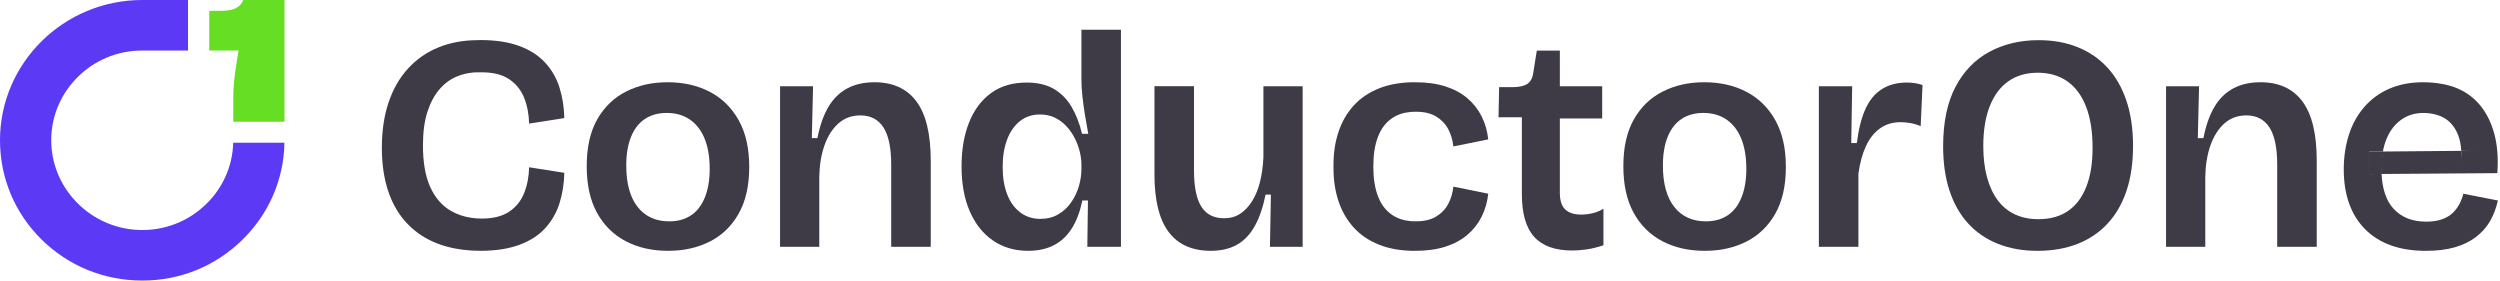
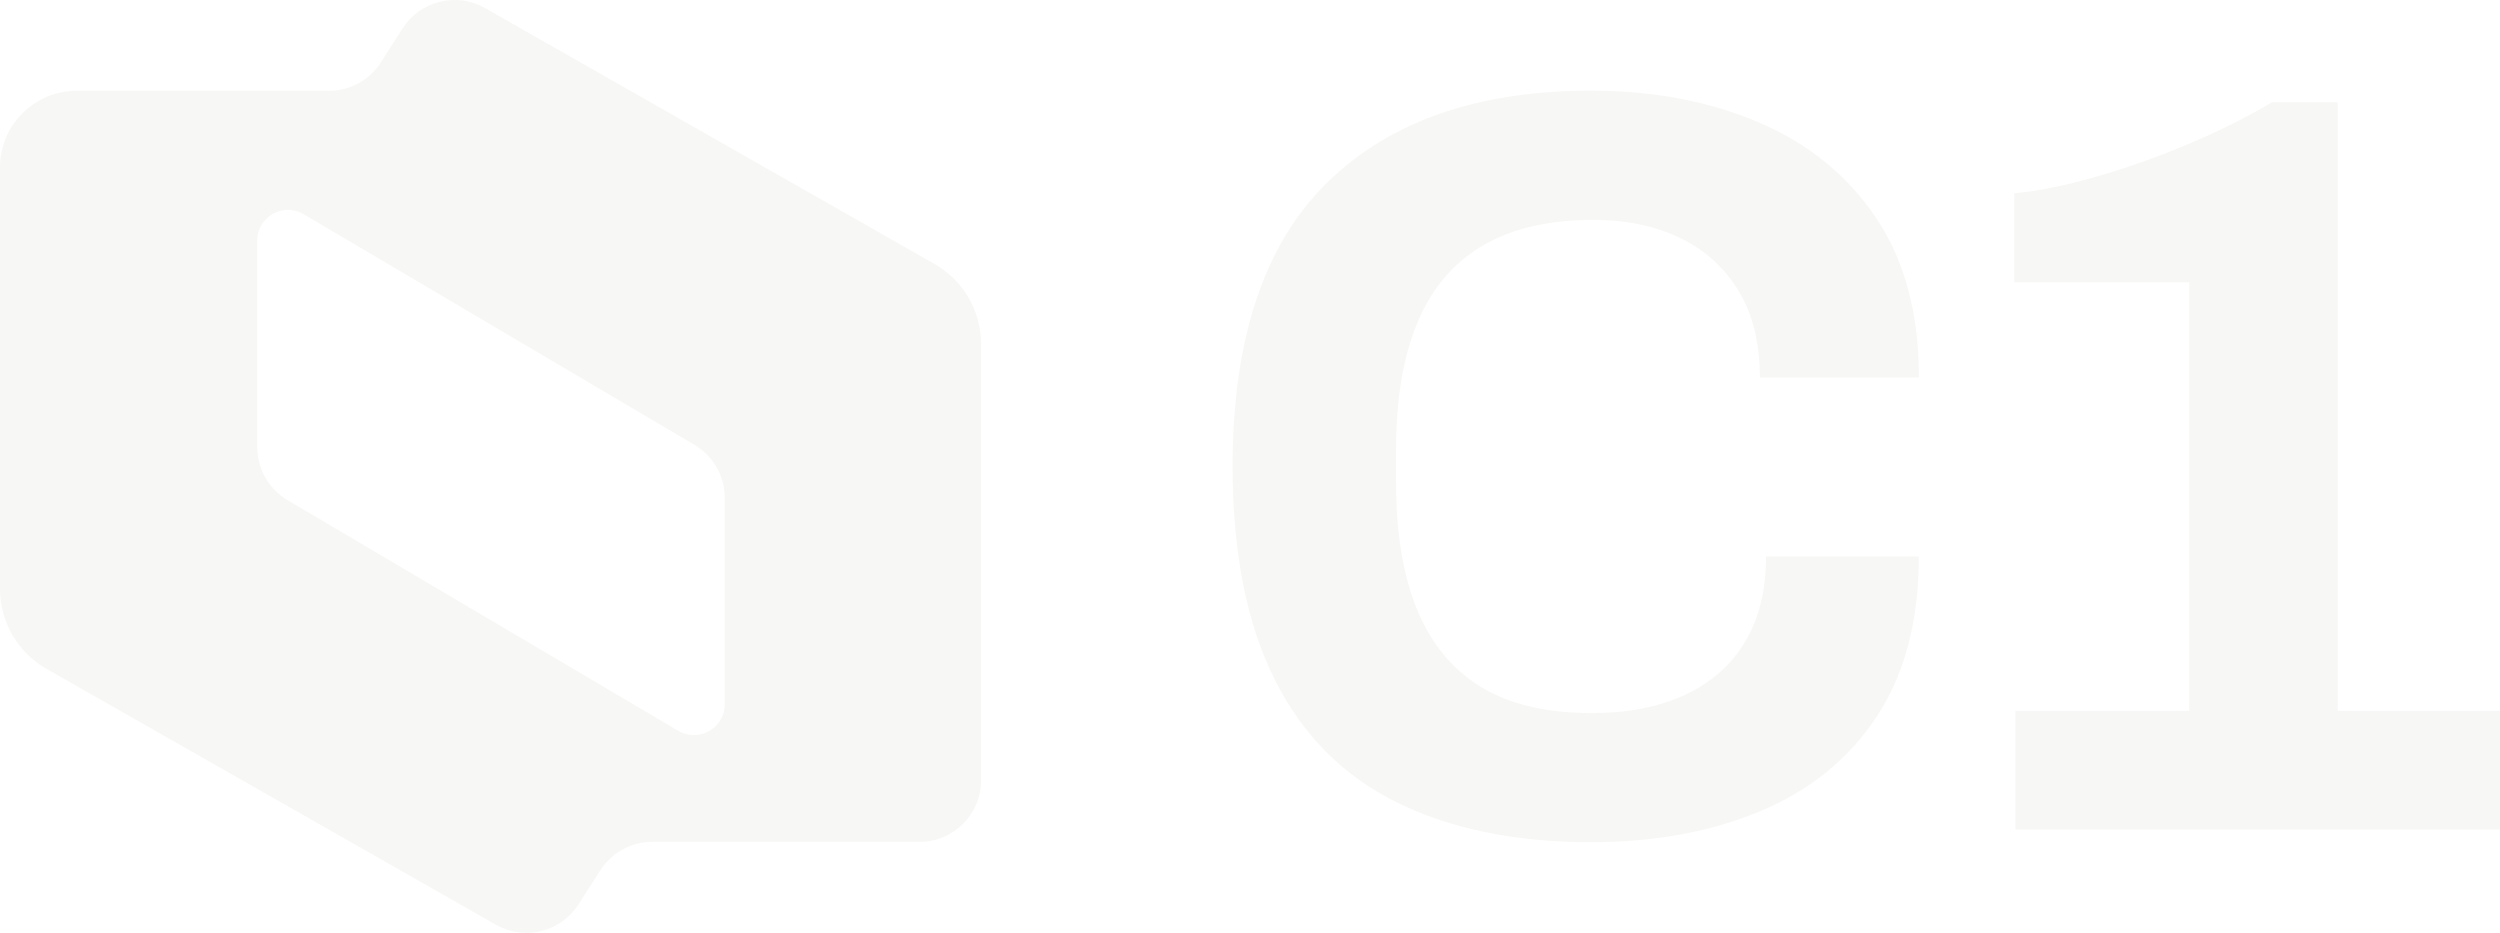
- <svg xmlns="http://www.w3.org/2000/svg" width="499" height="56" viewBox="0 0 499 56" fill="none">
-   <g clip-path="url(#clip0_719_19420)">
-     <path d="M40.975 40.905c-3.595 3.411-8.322 5.186-13.302 4.994C18.262 45.539 10.606 37.987 10.242 28.706c-.193-4.914 1.605-9.575 5.063-13.119 3.46-3.548 8.108-5.503 13.086-5.503L37.523 10.081V-.001H28.396C12.737-.001 0 12.56 0 27.999c0 7.497 2.947 14.534 8.301 19.813C13.656 53.09 20.789 55.999 28.391 55.999 35.992 55.999 42.992 53.121 48.347 47.895 53.66 42.711 56.649 35.825 56.776 28.487H46.548C46.421 33.208 44.445 37.612 40.975 40.905z" fill="#5B39F5" />
-     <path d="M47.527 10.657C47.428 11.228 47.331 11.805 47.24 12.373 47.037 13.634 46.87 14.873 46.747 16.054 46.625 17.217 46.564 18.271 46.564 19.19L46.559 24.303H56.783V-.001H48.548C48.325.562 47.998 1.006 47.576 1.321 46.885 1.839 45.868 2.112 44.466 2.156L41.766 2.164V10.084L47.627 10.087 47.528 10.658 47.527 10.657z" fill="#65DE23" />
-     <path d="M141.654 18.316C139.21 17.05 136.413 16.416 133.266 16.416 130.119 16.416 127.445 17.029 125.001 18.254 122.557 19.48 120.63 21.328 119.222 23.801 117.813 26.273 117.109 29.388 117.109 33.148 117.109 36.907 117.792 39.971 119.159 42.464c1.368 2.492 3.273 4.382 5.717 5.669C127.32 49.419 130.137 50.063 133.327 50.063S139.147 49.46 141.592 48.256C144.036 47.051 145.972 45.203 147.402 42.709 148.832 40.217 149.546 37.092 149.546 33.331 149.546 29.57 148.842 26.498 147.434 23.985 146.025 21.471 144.099 19.583 141.654 18.316zM140.691 39.399C140.048 40.993 139.128 42.187 137.925 42.984 136.723 43.781 135.273 44.18 133.576 44.18 130.883 44.18 128.78 43.22 127.269 41.299 125.757 39.379 125.001 36.621 125.001 33.024 125.001 30.777 125.321 28.866 125.964 27.293 126.606 25.72 127.528 24.534 128.73 23.739 129.931 22.942 131.381 22.543 133.08 22.543 134.902 22.543 136.456 22.994 137.741 23.892 139.024 24.791 139.998 26.068 140.662 27.723c.663 1.654.994 3.647.994 5.976C141.656 35.905 141.334 37.805 140.693 39.399H140.691z" fill="#3E3A46" />
-     <path d="M174.529 16.416C172.457 16.416 170.654 16.824 169.122 17.642 167.588 18.46 166.335 19.685 165.363 21.32 164.39 22.955 163.655 25.039 163.156 27.571h-1.118L162.287 17.213H155.7V49.266H163.529V35.292C163.57 32.962 163.912 30.878 164.555 29.04 165.197 27.202 166.119 25.741 167.321 24.658 168.522 23.576 169.993 23.035 171.733 23.035 173.762 23.035 175.295 23.832 176.331 25.424c1.036 1.594 1.554 4.086 1.554 7.478V49.266h7.892V32.105C185.777 26.753 184.824 22.799 182.919 20.245 181.012 17.691 178.216 16.414 174.529 16.414V16.416z" fill="#3E3A46" />
-     <path d="M215.852 15.924C215.852 16.865 215.914 17.927 216.038 19.111 216.162 20.297 216.327 21.532 216.534 22.818 216.741 24.105 216.97 25.403 217.217 26.711H215.974C215.477 24.627 214.771 22.818 213.861 21.286 212.949 19.753 211.768 18.569 210.318 17.732 208.867 16.894 207.066 16.476 204.912 16.476 202.095 16.476 199.723 17.18 197.796 18.59 195.87 20.001 194.41 21.961 193.416 24.474 192.421 26.987 191.925 29.898 191.925 33.208 191.925 36.681 192.474 39.674 193.571 42.187 194.668 44.7 196.211 46.641 198.2 48.009 200.19 49.377 202.528 50.062 205.223 50.062 207.212 50.062 208.931 49.683 210.381 48.928 211.831 48.172 213.021 47.049 213.955 45.557 214.887 44.066 215.579 42.218 216.036 40.011h1.119L217.031 49.265H223.742V5.935H215.85V15.924H215.852zm0 17.837C215.852 34.864 215.685 35.988 215.355 37.131 215.024 38.276 214.516 39.349 213.833 40.349 213.15 41.351 212.289 42.158 211.253 42.769 210.217 43.383 209.017 43.688 207.649 43.688 206.116 43.688 204.78 43.259 203.642 42.402 202.502 41.544 201.631 40.339 201.032 38.786 200.432 37.234 200.132 35.415 200.132 33.331c0-2.084.288-3.85.869-5.423C201.58 26.335 202.431 25.099 203.549 24.199 204.667 23.301 206.013 22.851 207.588 22.851 208.707 22.851 209.701 23.066 210.572 23.495 211.441 23.924 212.208 24.497 212.871 25.211 213.534 25.927 214.083 26.712 214.517 27.571 214.953 28.429 215.284 29.318 215.512 30.238 215.739 31.157 215.853 32.025 215.853 32.842v.919H215.852z" fill="#3E3A46" />
-     <path d="M252.179 31.369C252.095 33.169 251.869 34.812 251.497 36.303 251.124 37.795 250.596 39.081 249.912 40.165 249.229 41.248 248.43 42.086 247.518 42.678S245.551 43.566 244.348 43.566C242.277 43.566 240.754 42.79 239.781 41.237 238.808 39.685 238.322 37.274 238.322 34.005V17.211H230.43V34.802C230.43 39.95 231.371 43.781 233.257 46.294 235.142 48.807 237.949 50.063 241.676 50.063 243.666 50.063 245.374 49.675 246.803 48.898 248.233 48.123 249.422 46.906 250.375 45.252 251.328 43.597 252.074 41.461 252.611 38.847H253.669L253.482 49.266H260.007V17.212H252.178V31.371L252.179 31.369z" fill="#3E3A46" />
-     <path d="M315.632 42.832C314.223 42.832 313.156 42.495 312.432 41.82 311.706 41.147 311.345 40.032 311.345 38.481V23.648H319.796V17.213H311.345V10.103H306.747L306.062 14.393C305.939 15.455 305.574 16.211 304.975 16.66 304.375 17.111 303.432 17.355 302.149 17.396H299.228L299.104 23.401h4.661V38.785C303.765 42.625 304.583 45.456 306.219 47.273 307.855 49.091 310.392 50.001 313.832 50.001 314.66 50.001 315.592 49.929 316.63 49.786 317.665 49.643 318.805 49.366 320.047 48.958V41.664C319.384 42.072 318.67 42.368 317.903 42.552 317.136 42.736 316.381 42.829 315.635 42.829L315.632 42.832z" fill="#3E3A46" />
-     <path d="M348.567 18.316C346.123 17.05 343.326 16.416 340.179 16.416 337.032 16.416 334.358 17.029 331.914 18.254 329.47 19.48 327.543 21.328 326.135 23.801 324.726 26.273 324.022 29.388 324.022 33.148 324.022 36.907 324.705 39.971 326.072 42.464 327.44 44.956 329.344 46.846 331.789 48.133 334.233 49.419 337.05 50.063 340.24 50.063S346.06 49.46 348.505 48.256c2.444-1.205 4.38-3.053 5.81-5.547C355.745 40.217 356.459 37.092 356.459 33.331 356.459 29.57 355.755 26.498 354.347 23.985 352.938 21.471 351.012 19.583 348.567 18.316zM347.604 39.399C346.961 40.993 346.041 42.187 344.838 42.984 343.636 43.781 342.186 44.18 340.489 44.18 337.796 44.18 335.693 43.22 334.182 41.299 332.67 39.379 331.914 36.621 331.914 33.024 331.914 30.777 332.234 28.866 332.877 27.293 333.519 25.72 334.441 24.534 335.643 23.739 336.844 22.942 338.294 22.543 339.993 22.543 341.815 22.543 343.369 22.994 344.653 23.892 345.937 24.791 346.911 26.068 347.574 27.723 348.238 29.377 348.569 31.37 348.569 33.699 348.569 35.905 348.247 37.805 347.606 39.399H347.604z" fill="#3E3A46" />
-     <path d="M380.631 16.476C378.642 16.476 376.955 16.926 375.566 17.824 374.177 18.724 373.09 20.061 372.304 21.839 371.517 23.617 370.956 25.854 370.626 28.551h-1.118L369.694 17.213H363.046V49.266h7.892V34.68C371.227 32.556 371.725 30.727 372.429 29.195 373.133 27.663 374.065 26.478 375.226 25.64 376.386 24.803 377.774 24.385 379.389 24.385 379.968 24.385 380.611 24.447 381.315 24.569 382.02 24.691 382.703 24.895 383.366 25.182L383.738 16.969C383.117 16.765 382.557 16.632 382.061 16.57 381.565 16.508 381.088 16.479 380.631 16.479V16.476z" fill="#3E3A46" />
-     <path d="M420.598 13.442C418.94 11.664 416.962 10.316 414.663 9.397 412.364 8.478 409.785 8.017 406.926 8.017 403.238 8.017 399.956 8.793 397.076 10.347 394.197 11.9 391.939 14.239 390.303 17.364 388.665 20.491 387.849 24.443 387.849 29.224 387.849 32.535 388.272 35.475 389.122 38.051 389.971 40.624 391.203 42.8 392.82 44.578 394.436 46.356 396.413 47.715 398.754 48.655 401.094 49.593 403.735 50.065 406.677 50.065 409.62 50.065 412.321 49.605 414.663 48.686 417.004 47.767 419.003 46.418 420.66 44.64 422.316 42.862 423.581 40.678 424.45 38.083 425.32 35.489 425.755 32.495 425.755 29.104 425.755 25.712 425.31 22.7 424.419 20.064 423.528 17.429 422.253 15.222 420.598 13.445V13.442zM416.433 37.254C415.603 39.378 414.393 40.992 412.798 42.096 411.203 43.199 409.225 43.75 406.864 43.75 405.124 43.75 403.57 43.435 402.203 42.8 400.835 42.168 399.686 41.227 398.754 39.981 397.822 38.735 397.108 37.203 396.61 35.384 396.113 33.567 395.864 31.492 395.864 29.164 395.864 26.018 396.3 23.352 397.169 21.166 398.038 18.981 399.282 17.325 400.898 16.201 402.514 15.077 404.461 14.516 406.74 14.516S411.038 15.098 412.674 16.263C414.31 17.428 415.554 19.123 416.403 21.349 417.253 23.576 417.677 26.283 417.677 29.47 417.677 32.657 417.263 35.129 416.433 37.254z" fill="#3E3A46" />
-     <path d="M451.173 16.416C449.102 16.416 447.299 16.824 445.767 17.642 444.233 18.46 442.979 19.685 442.008 21.32 441.035 22.955 440.299 25.039 439.801 27.571h-1.118L438.932 17.213H432.345V49.266H440.174V35.292C440.215 32.962 440.557 30.878 441.2 29.04 441.841 27.202 442.763 25.741 443.966 24.658 445.166 23.576 446.638 23.035 448.378 23.035 450.406 23.035 451.94 23.832 452.976 25.424 454.012 27.018 454.53 29.51 454.53 32.902V49.266H462.422V32.105C462.422 26.753 461.468 22.799 459.563 20.245 457.657 17.691 454.861 16.414 451.175 16.414L451.173 16.416z" fill="#3E3A46" />
-     <path d="M491.68 38.664C491.514 39.358 491.255 40.043 490.904 40.717 490.551 41.39 490.095 41.993 489.536 42.525S488.263 43.475 487.392 43.781C486.521 44.087 485.486 44.242 484.285 44.242 481.468 44.242 479.271 43.363 477.697 41.606 476.287 40.033 475.512 37.738 475.364 34.724L472.85 34.742V30.268l2.774-.024C475.794 29.318 476.038 28.466 476.361 27.695 477.044 26.062 478.017 24.795 479.282 23.895 480.546 22.997 482.027 22.547 483.726 22.547 485.217 22.547 486.873 22.914 488.032 23.649 489.192 24.385 490.061 25.488 490.641 26.96 490.994 27.856 491.2 28.907 491.261 30.107L493.747 30.085l-2.548 2.513C491.28 31.705 491.299 30.875 491.26 30.107L475.621 30.244C475.43 31.28 475.332 32.411 475.332 33.641 475.332 34.013 475.342 34.373 475.36 34.725L498.469 34.56C498.675 31.619 498.479 29.024 497.879 26.776 497.278 24.529 496.345 22.63 495.083 21.076 493.818 19.524 492.244 18.36 490.359 17.582 488.474 16.806 486.022 16.417 483.66 16.417 481.133 16.417 478.885 16.847 476.917 17.704 474.95 18.561 473.282 19.778 471.915 21.351 470.548 22.924 469.522 24.773 468.839 26.898 468.156 29.022 467.813 31.332 467.813 33.824S468.164 38.565 468.87 40.567C469.574 42.569 470.63 44.285 472.04 45.715 473.449 47.147 475.167 48.228 477.198 48.964 479.226 49.699 481.568 50.067 484.22 50.067 486.416 50.067 488.332 49.831 489.968 49.362 491.605 48.894 493.013 48.209 494.194 47.309 495.375 46.411 496.317 45.348 497.021 44.123 497.725 42.896 498.243 41.528 498.575 40.017L491.677 38.669 491.68 38.664z" fill="#3E3A46" />
-     <path d="M475.731 30.242l-2.904.024V34.739L475.457 34.721C475.439 34.368 475.428 34.009 475.428 33.636 475.428 32.407 475.53 31.276 475.729 30.24L475.731 30.242z" fill="#3E3A46" />
-     <path d="M491.104 32.95L495.449 30.083L493.047 29.933L491.266 30.104C491.306 30.872 491.187 32.059 491.106 32.952L491.104 32.95z" fill="#3E3A46" />
-     <path d="M104.618 38.54C103.997 40.093 103.002 41.328 101.635 42.247 100.267 43.166 98.445 43.627 96.166 43.627 95.445 43.627 94.752 43.578 94.084 43.478 92.6 43.261 91.242 42.798 90.014 42.094c-1.781-1.022-3.16-2.604-4.133-4.75C84.906 35.199 84.421 32.432 84.421 29.04 84.421 26.384 84.721 24.137 85.321 22.297 85.922 20.459 86.73 18.958 87.744 17.793 88.758 16.628 89.92 15.781 91.224 15.249 92.171 14.864 93.124 14.62 94.082 14.514 94.751 14.416 95.445 14.432 96.164 14.432c2.278 0 4.102.46 5.469 1.379C103 16.731 103.995 17.967 104.617 19.519c.622 1.552.953 3.268.994 5.149l7.023-1.103C112.593 21.398 112.271 19.366 111.671 17.466 111.071 15.566 110.107 13.901 108.781 12.471 107.455 11.039 105.725 9.936 103.593 9.16 101.458 8.385 98.9 7.996 95.918 7.996 95.293 7.996 94.683 8.015 94.084 8.051c-2.377.127-4.562.594-6.556 1.404C85.166 10.415 83.136 11.825 81.439 13.684 79.74 15.543 78.445 17.801 77.555 20.456 76.664 23.113 76.219 26.115 76.219 29.466 76.219 32.817 76.654 35.708 77.523 38.262 78.392 40.816 79.677 42.971 81.376 44.728 83.075 46.485 85.145 47.814 87.591 48.712 89.544 49.429 91.709 49.86 94.084 50.005 94.681 50.041 95.293 50.06 95.918 50.06 98.9 50.06 101.458 49.671 103.593 48.895 105.725 48.119 107.455 47.017 108.781 45.585 110.107 44.155 111.071 42.489 111.671 40.59 112.271 38.69 112.593 36.658 112.634 34.491L105.611 33.388C105.57 35.269 105.239 36.985 104.617 38.537L104.618 38.54z" fill="#3E3A46" />
-     <path d="M289.095 40.651C288.556 41.693 287.759 42.542 286.702 43.196S284.287 44.176 282.631 44.176C282.279 44.176 281.937 44.173 281.606 44.144 280.149 44.014 278.906 43.601 277.876 42.901 276.611 42.044 275.67 40.808 275.05 39.194 274.428 37.58 274.118 35.63 274.118 33.341 274.118 33.312 274.118 33.263 274.118 33.232c0 0 0-.003.0-.005V33.226C274.118 33.196 274.118 33.169 274.118 33.139 274.118 30.851 274.428 28.9 275.05 27.287 275.671 25.671 276.613 24.437 277.876 23.579 278.906 22.88 280.149 22.467 281.606 22.337 281.937 22.307 282.279 22.304 282.631 22.304 284.287 22.304 285.645 22.631 286.702 23.285 287.759 23.939 288.556 24.787 289.095 25.829 289.633 26.872 289.964 28.006 290.09 29.231L297.05 27.82C296.883 26.185 296.45 24.665 295.745 23.254 295.041 21.844 294.088 20.629 292.887 19.607 291.685 18.586 290.225 17.8 288.506 17.247 286.786 16.695 284.787 16.419 282.509 16.419 282.204 16.419 281.904 16.414 281.609 16.424 279.209 16.503 277.096 16.907 275.271 17.634 273.22 18.451 271.52 19.605 270.174 21.097 268.827 22.589 267.822 24.334 267.161 26.337 266.498 28.337 266.166 30.504 266.166 32.834V33.647C266.166 35.976 266.498 38.142 267.161 40.144 267.824 42.146 268.828 43.893 270.174 45.383 271.52 46.875 273.219 48.03 275.271 48.847 277.096 49.574 279.209 49.977 281.609 50.057 281.906 50.067 282.204 50.062 282.509 50.062 284.787 50.062 286.786 49.785 288.506 49.234 290.225 48.682 291.685 47.897 292.887 46.873 294.088 45.852 295.041 44.637 295.745 43.227 296.45 41.816 296.885 40.295 297.05 38.66L290.09 37.25C289.966 38.477 289.633 39.61 289.095 40.651z" fill="#3E3A46" />
-   </g>
-   <defs>
-     <clipPath id="clip0_719_19420">
-       <rect width="499" height="56" />
-     </clipPath>
-   </defs>
+ <svg xmlns="http://www.w3.org/2000/svg" width="134" height="50" viewBox="0 0 134 50" fill="none">
+   <path d="M17.631 4.863H4.124C1.848 4.863 0 6.707 0 8.978V31.562C0 33.339 0.954 34.973 2.494 35.85L26.585 49.567C28.11 50.437 30.056 49.957 31.002 48.48L32.182 46.644C32.79 45.699 33.834 45.122 34.961 45.122H49.286C51.112 45.122 52.584 43.645 52.584 41.832V18.438C52.584 16.661 51.63 15.027 50.09 14.15L25.999 0.433C24.474 -0.437 22.529 0.043 21.582 1.52L20.41 3.349C19.802 4.293 18.758 4.87 17.631 4.87V4.863ZM13.785 23.977V12.898C13.785 11.624 15.174 10.829 16.279 11.482L37.222 23.842C38.229 24.434 38.845 25.514 38.845 26.675V37.754C38.845 39.028 37.455 39.823 36.351 39.171L15.415 26.81C14.408 26.218 13.792 25.139 13.792 23.977H13.785Z" fill="#F7F7F5" />
+   <path d="M85.285 45.141C81.228 45.141 77.758 44.429 74.881 43.012C71.996 41.595 69.81 39.392 68.315 36.401C66.82 33.41 66.069 29.61 66.069 25C66.069 18.194 67.744 13.134 71.102 9.821C74.46 6.516 79.185 4.859 85.285 4.859C88.62 4.859 91.617 5.429 94.269 6.561C96.921 7.692 99.017 9.394 100.549 11.665C102.082 13.936 102.855 16.792 102.855 20.233H94.329C94.329 18.419 93.961 16.882 93.217 15.638C92.474 14.394 91.437 13.434 90.092 12.774C88.748 12.115 87.185 11.785 85.405 11.785C82.978 11.785 80.98 12.257 79.41 13.202C77.84 14.146 76.683 15.54 75.94 17.369C75.196 19.198 74.828 21.447 74.828 24.093V25.855C74.828 28.575 75.204 30.854 75.962 32.691C76.721 34.527 77.87 35.906 79.403 36.836C80.935 37.765 82.918 38.222 85.345 38.222C87.238 38.222 88.891 37.9 90.288 37.255C91.692 36.611 92.774 35.666 93.525 34.422C94.284 33.17 94.66 31.641 94.66 29.827H102.848C102.848 33.268 102.097 36.124 100.602 38.395C99.107 40.666 97.026 42.36 94.374 43.469C91.722 44.579 88.688 45.141 85.277 45.141H85.285Z" fill="#F7F7F5" />
+   <path d="M108.023 44.459V38.103H117.346V15.129H107.963V10.361C109.218 10.249 110.668 9.957 112.313 9.484C113.965 9.012 115.618 8.428 117.286 7.723C118.953 7.026 120.448 6.276 121.778 5.482H125.301V38.103H134V44.459H108.016H108.023Z" fill="#F7F7F5" />
</svg>
